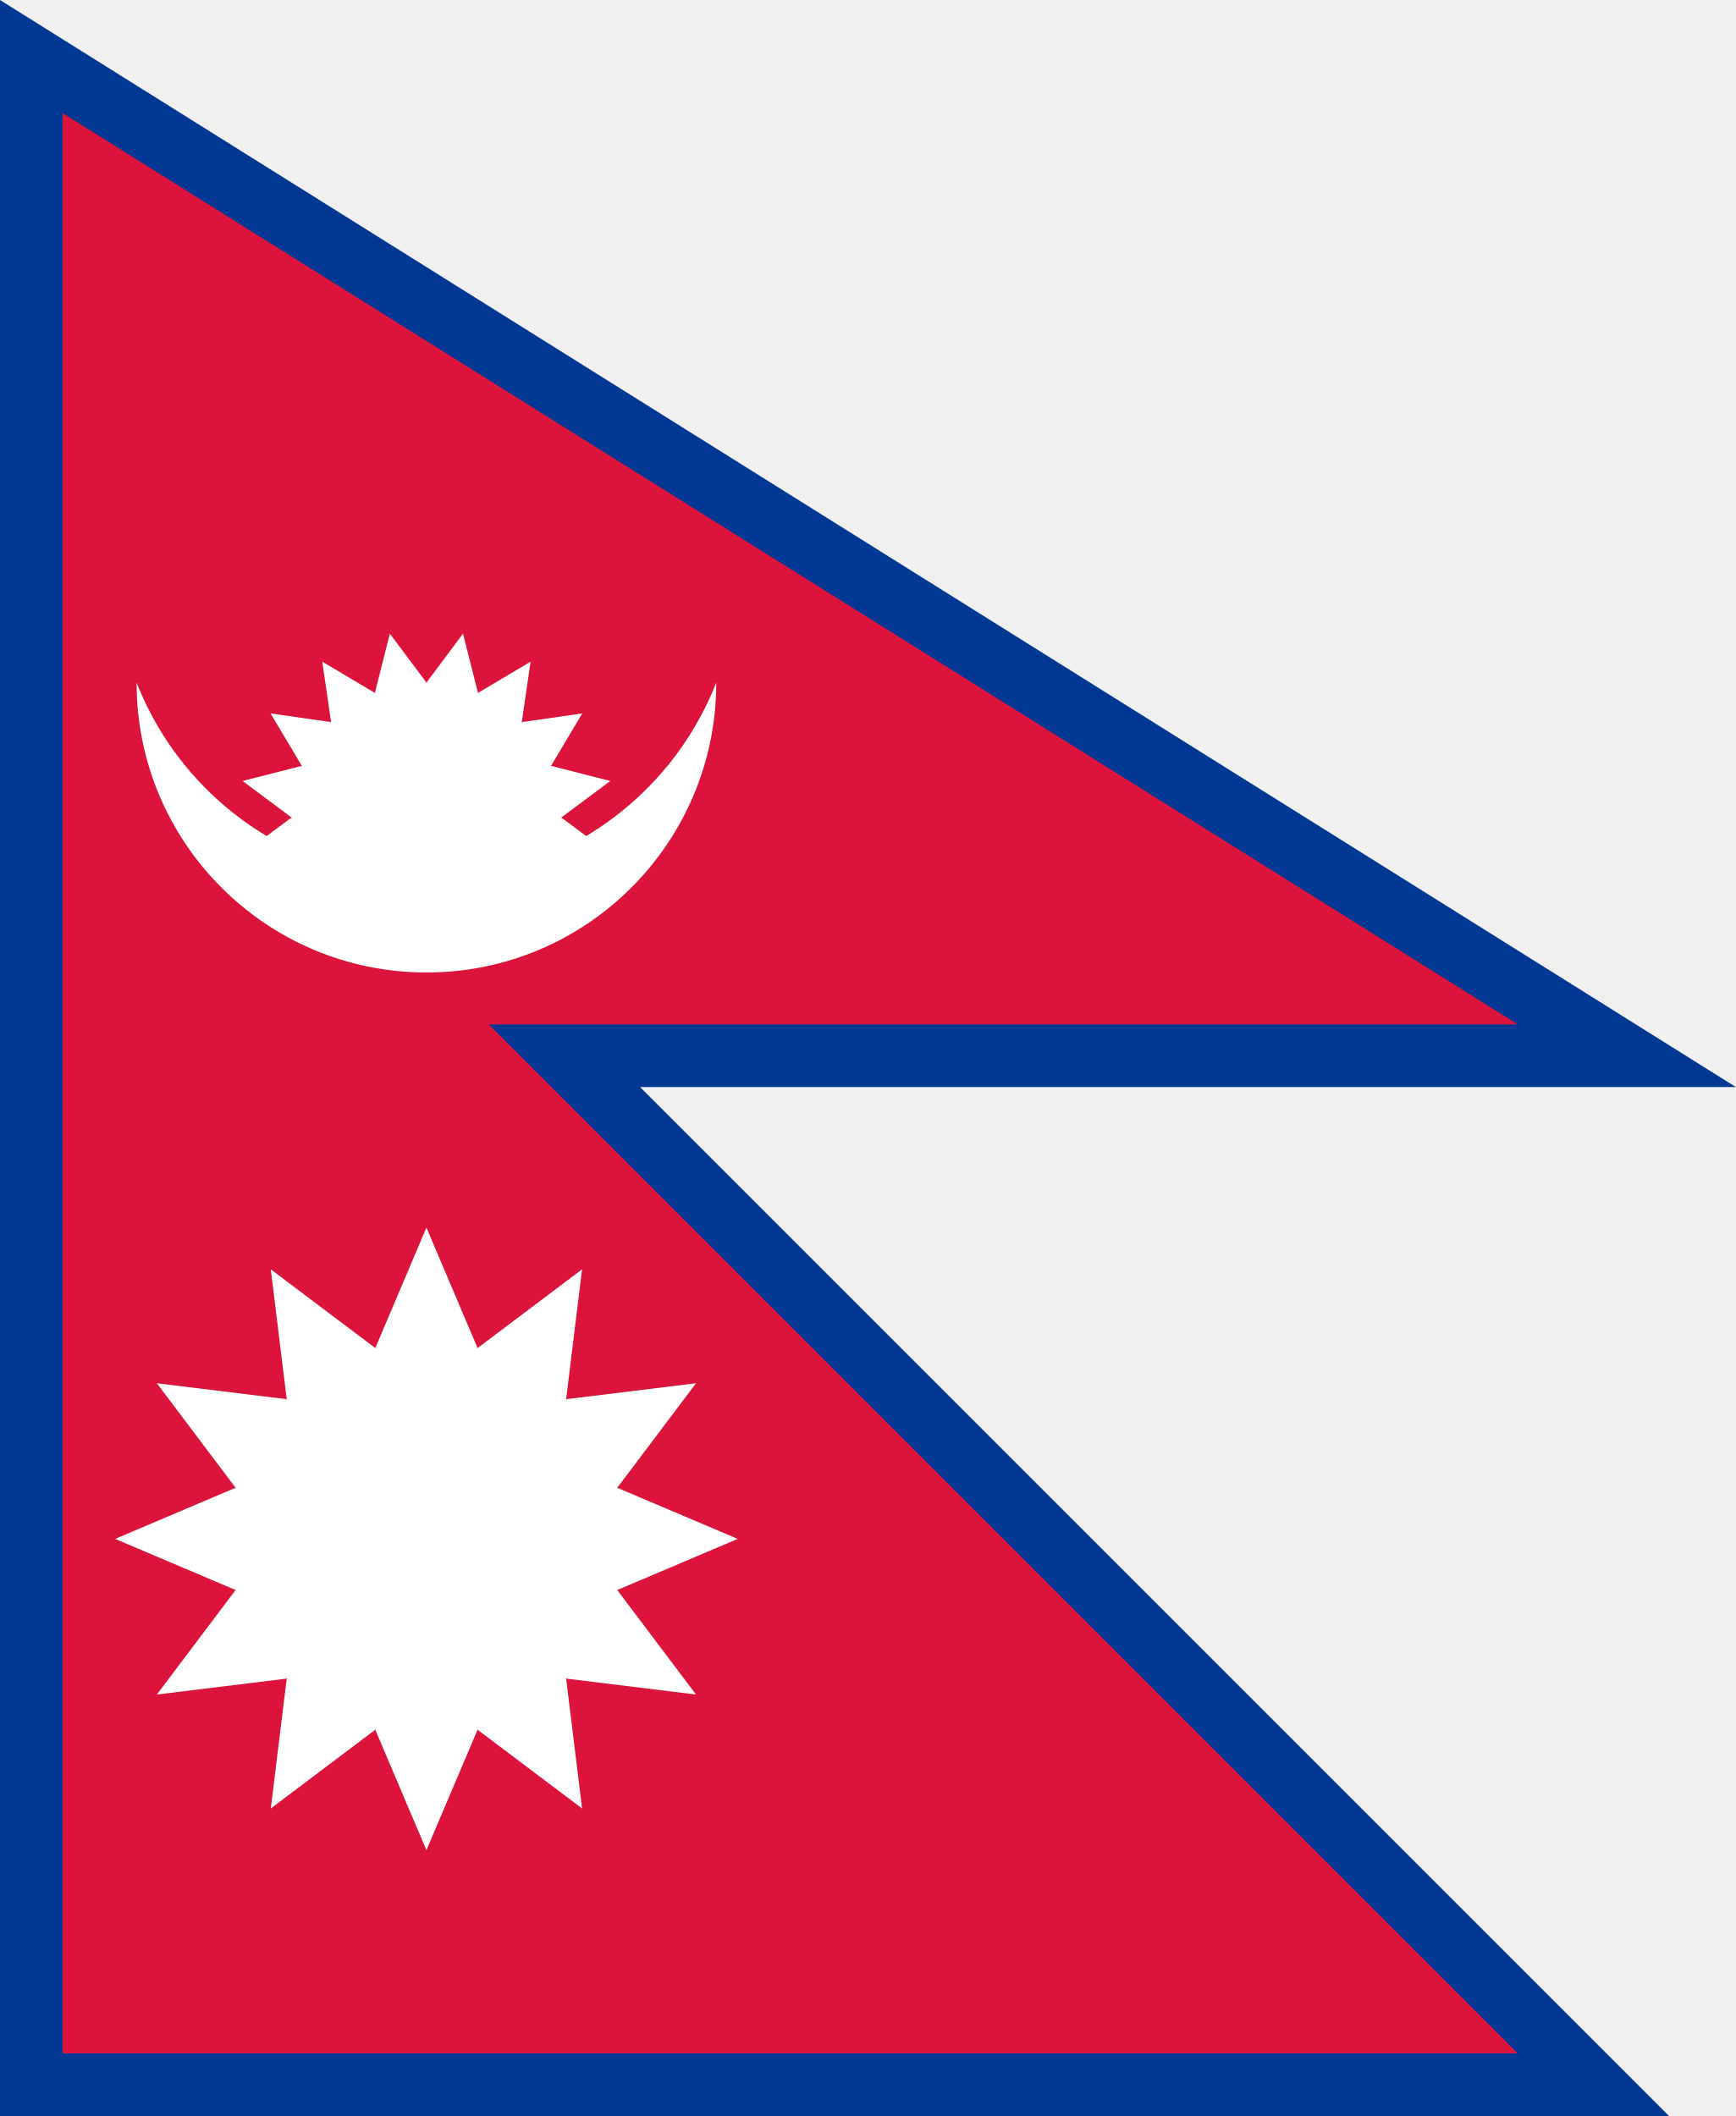
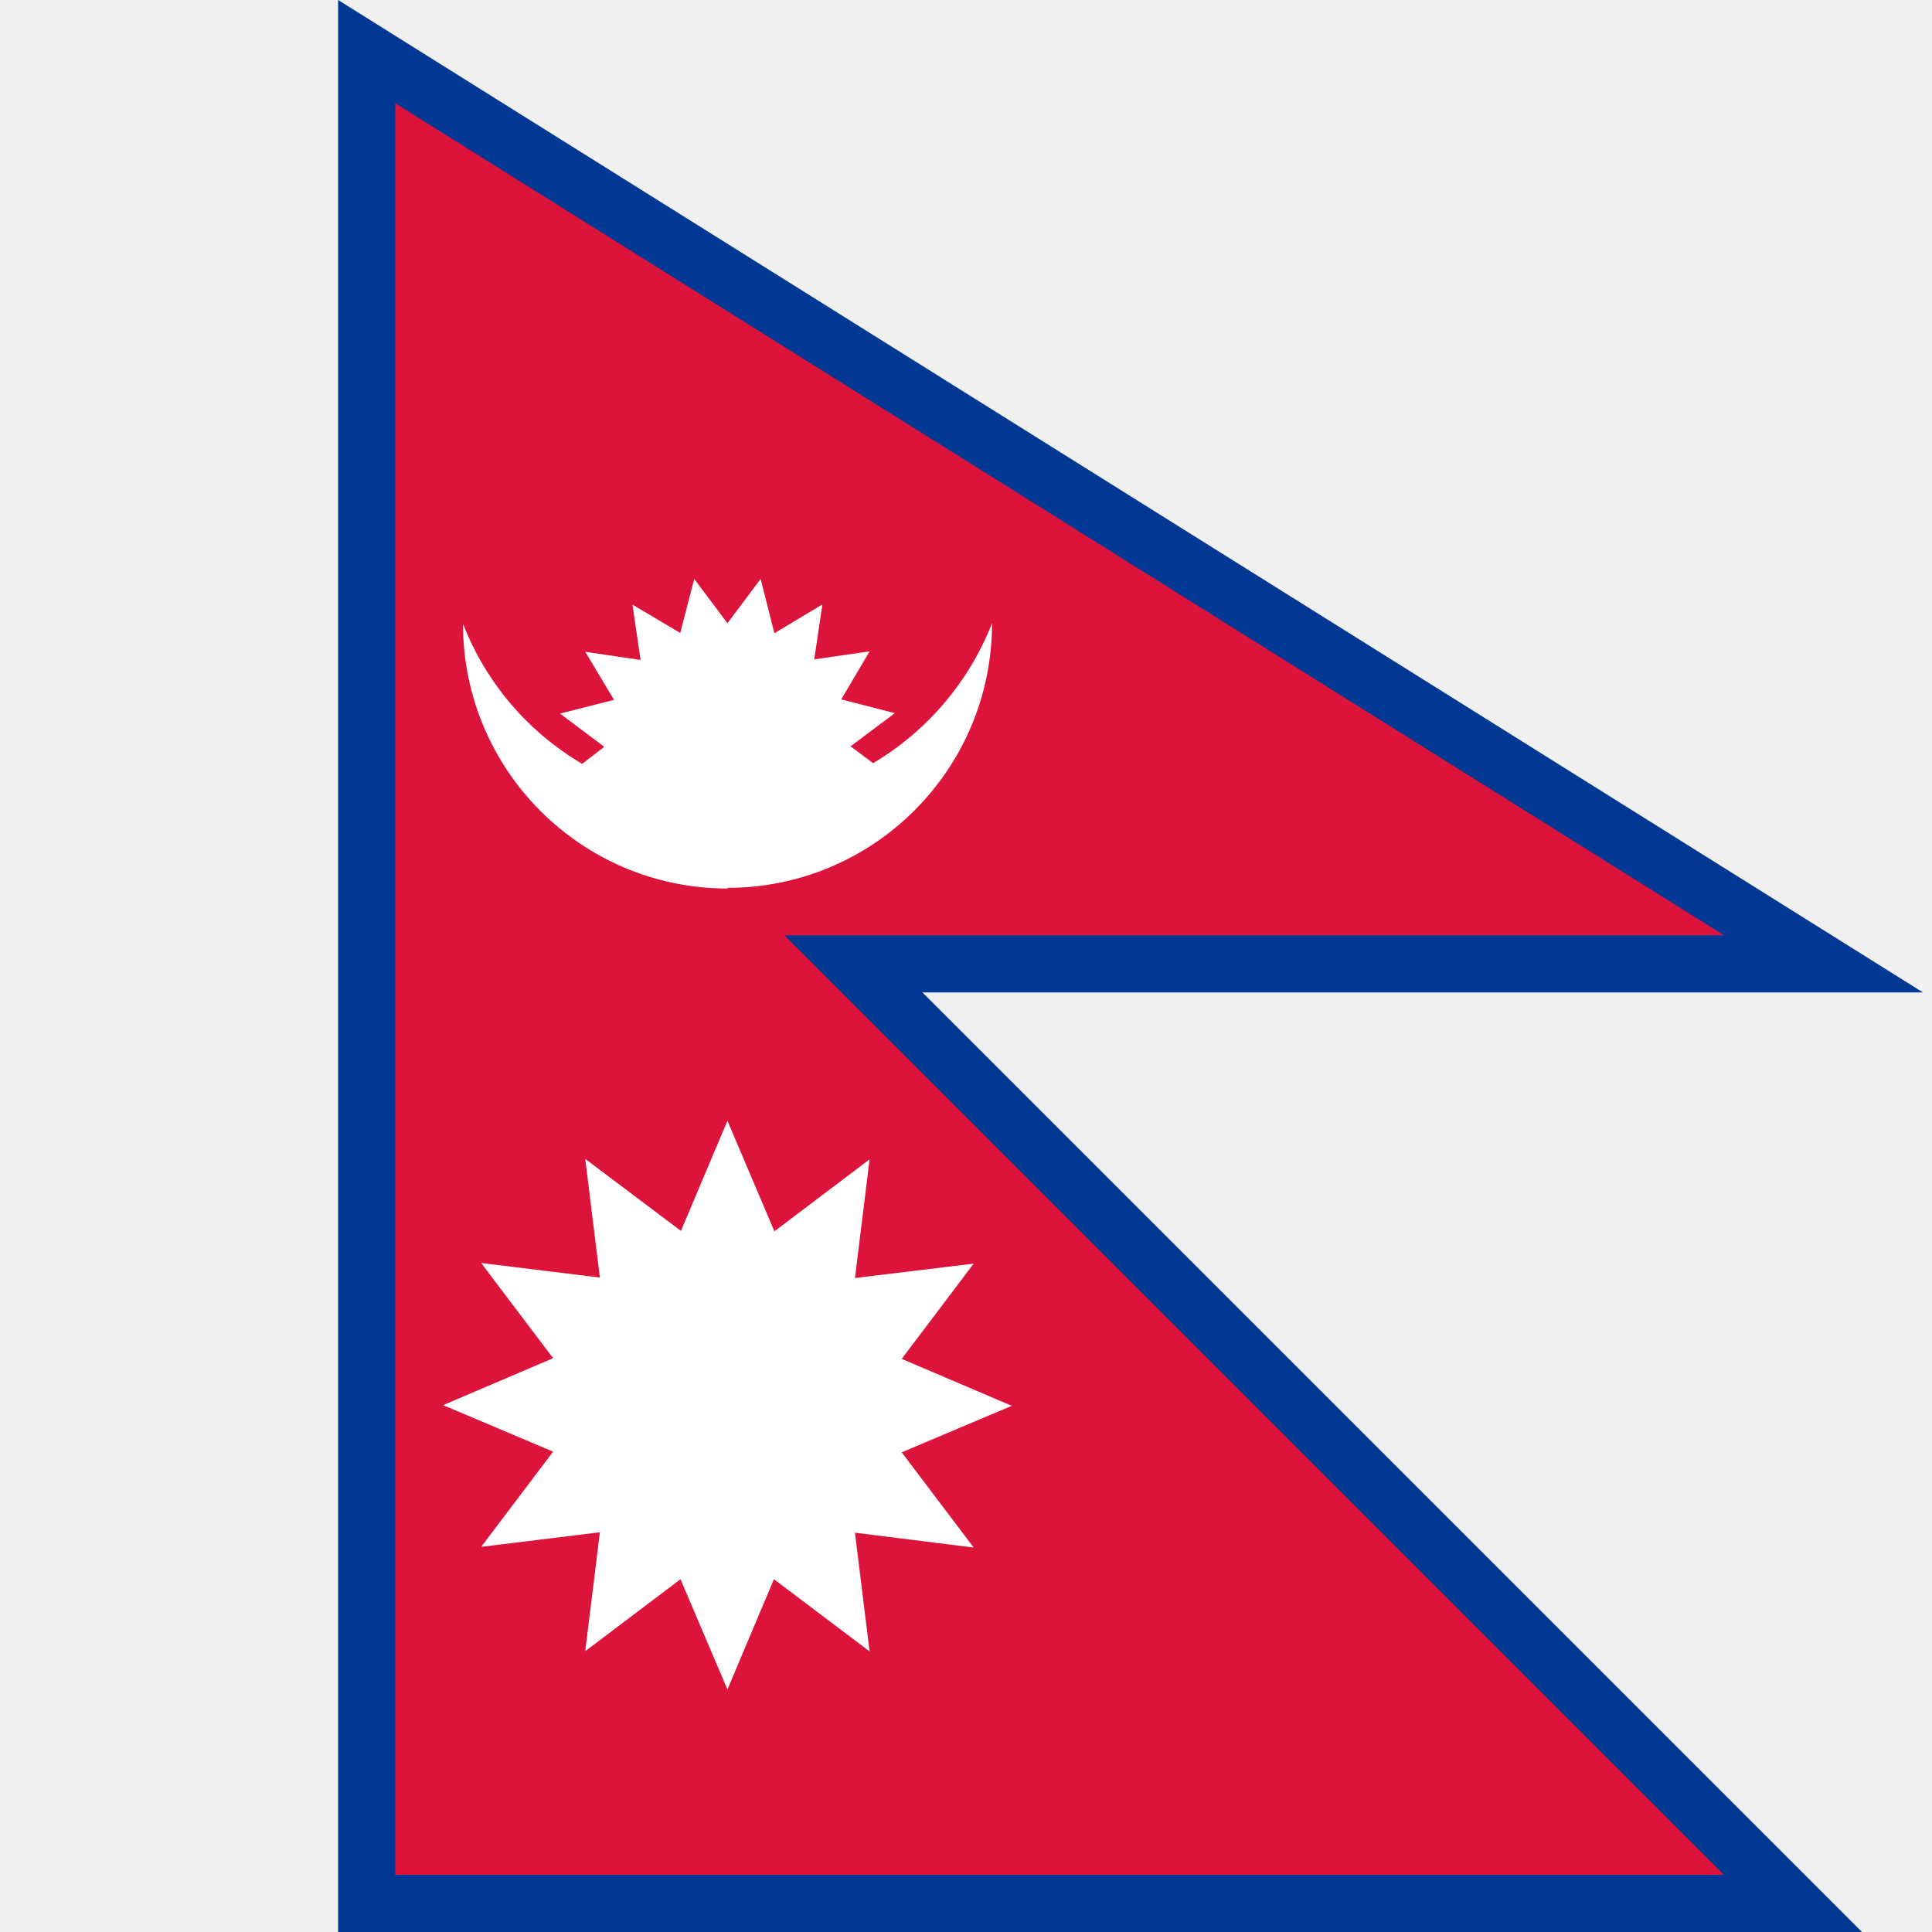
- <svg xmlns="http://www.w3.org/2000/svg" xmlns:xlink="http://www.w3.org/1999/xlink" viewBox="-17.582 -4.664 71.571 87.246">
-   <use xlink:href="#a" stroke="#003893" stroke-width="5.165" />
-   <path id="a" d="M-15 37.574h60L-15 0v80h60l-60-60z" fill="#DC143C" />
-   <g fill="#fff">
-     <path d="M-11.95 23.483a12.84 12.84 0 0023.9 0 11.95 11.95 0 01-23.9 0" />
-     <g transform="translate(0 29.045) scale(5.56106)">
-       <circle r="1" />
-       <g id="d">
-         <g id="c">
-           <path id="b" d="M.195-.98L0-1.39l-.195.408" transform="rotate(11.25)" />
-           <use xlink:href="#b" transform="rotate(22.5)" />
-           <use xlink:href="#b" transform="rotate(45)" />
-         </g>
-         <use xlink:href="#c" transform="rotate(67.5)" />
-       </g>
-       <use xlink:href="#d" transform="scale(-1 1)" />
-     </g>
-     <g transform="matrix(8.1434 0 0 8.1434 0 58.787)">
-       <circle r="1" />
-       <g id="g">
-         <g id="f">
-           <path id="e" d="M.259.966L0 1.576l-.259-.61" />
-           <use xlink:href="#e" transform="rotate(180)" />
-         </g>
-         <use xlink:href="#f" transform="rotate(90)" />
-       </g>
-       <use xlink:href="#g" transform="rotate(30)" />
-       <use xlink:href="#g" transform="rotate(60)" />
-     </g>
-   </g>
+ <svg xmlns="http://www.w3.org/2000/svg" width="40" height="40" viewBox="0 0 40 40" fill="none">
+   <path d="M8.184 19.363H35.692L8.184 2.138V38.816H35.692L8.184 11.308V19.363Z" fill="#DC143C" stroke="#003893" stroke-width="2.368" />
+   <path d="M8.184 19.363H35.692L8.184 2.138V38.816H35.692L8.184 11.308V19.363Z" fill="#DC143C" />
+   <path d="M15.061 18.382C18.087 18.382 20.539 15.929 20.539 12.903C20.063 14.116 19.197 15.135 18.077 15.801L17.61 15.452L18.527 14.765L17.417 14.48L18.004 13.486L16.858 13.651L17.027 12.514L16.033 13.11L15.748 11.986L15.061 12.903L14.373 11.986L14.084 13.105L13.094 12.518L13.263 13.664L12.117 13.495L12.713 14.49L11.595 14.774L12.511 15.462L12.053 15.815C10.966 15.173 10.082 14.182 9.586 12.917C9.586 15.943 12.039 18.396 15.065 18.396L15.061 18.382ZM12.42 26.451L9.962 26.149L11.452 28.12L9.174 29.092L11.452 30.055L9.962 32.026L12.42 31.724L12.117 34.186L14.089 32.696L15.061 34.979L16.023 32.696L18.004 34.19L17.701 31.733L20.159 32.04L18.669 30.069L20.947 29.106L18.669 28.134L20.159 26.162L17.701 26.46L18.004 24.003L16.033 25.493L15.061 23.205L14.098 25.484L12.117 23.994L12.42 26.451Z" fill="white" />
</svg>
